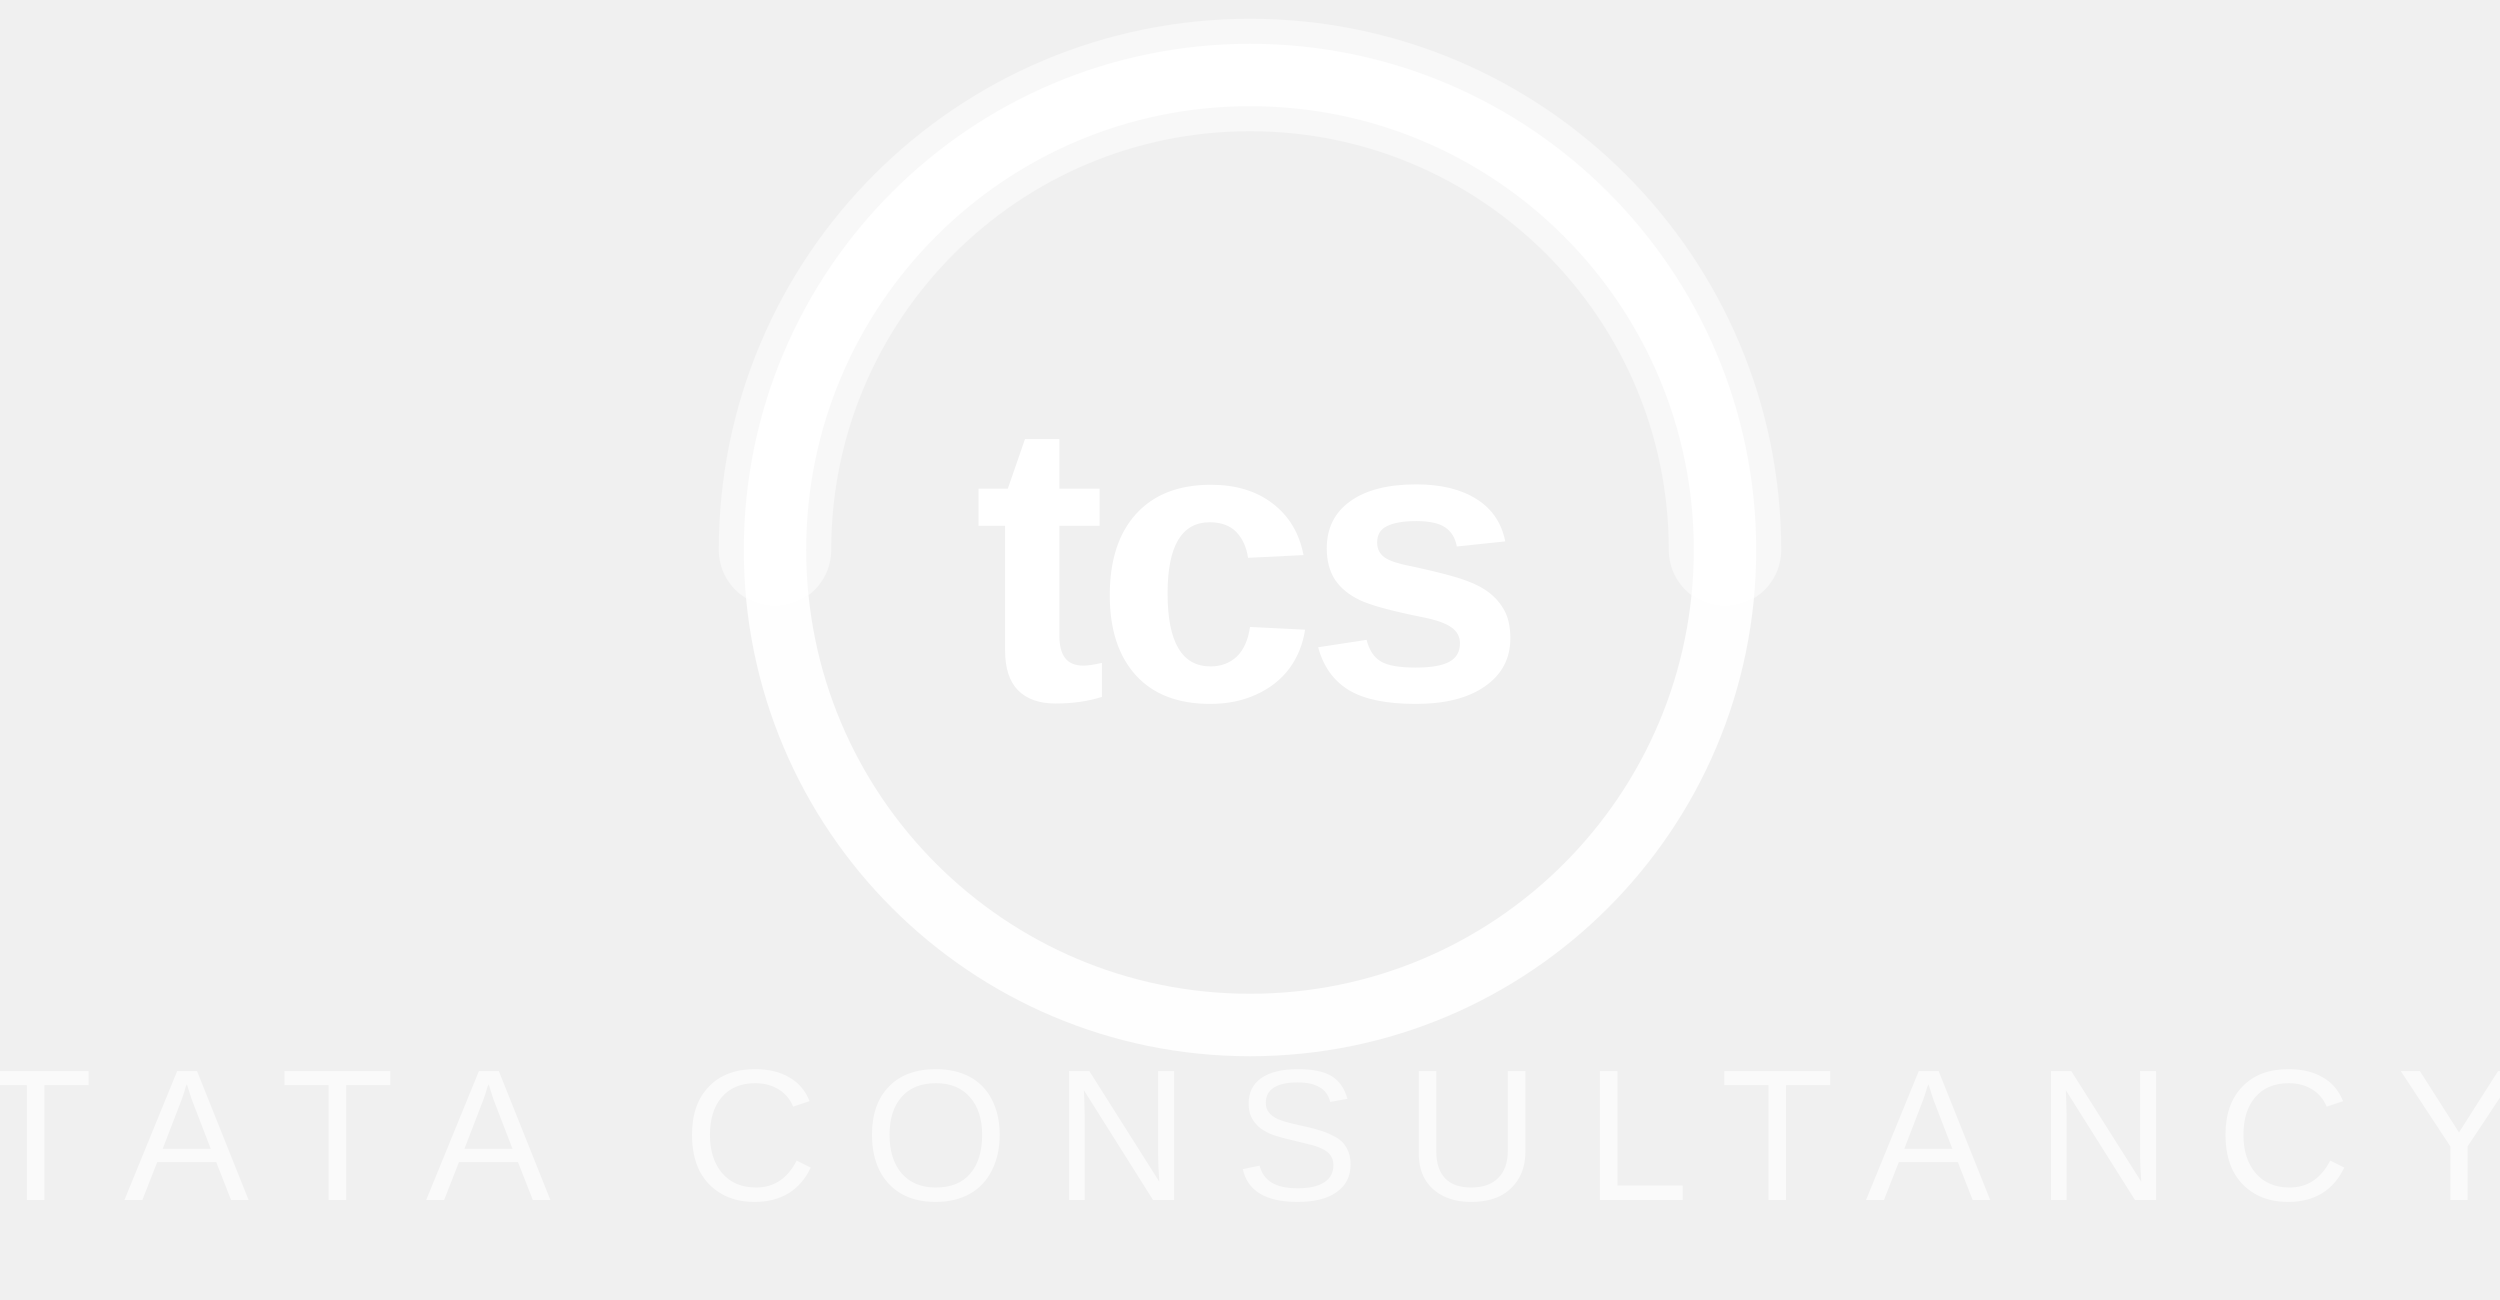
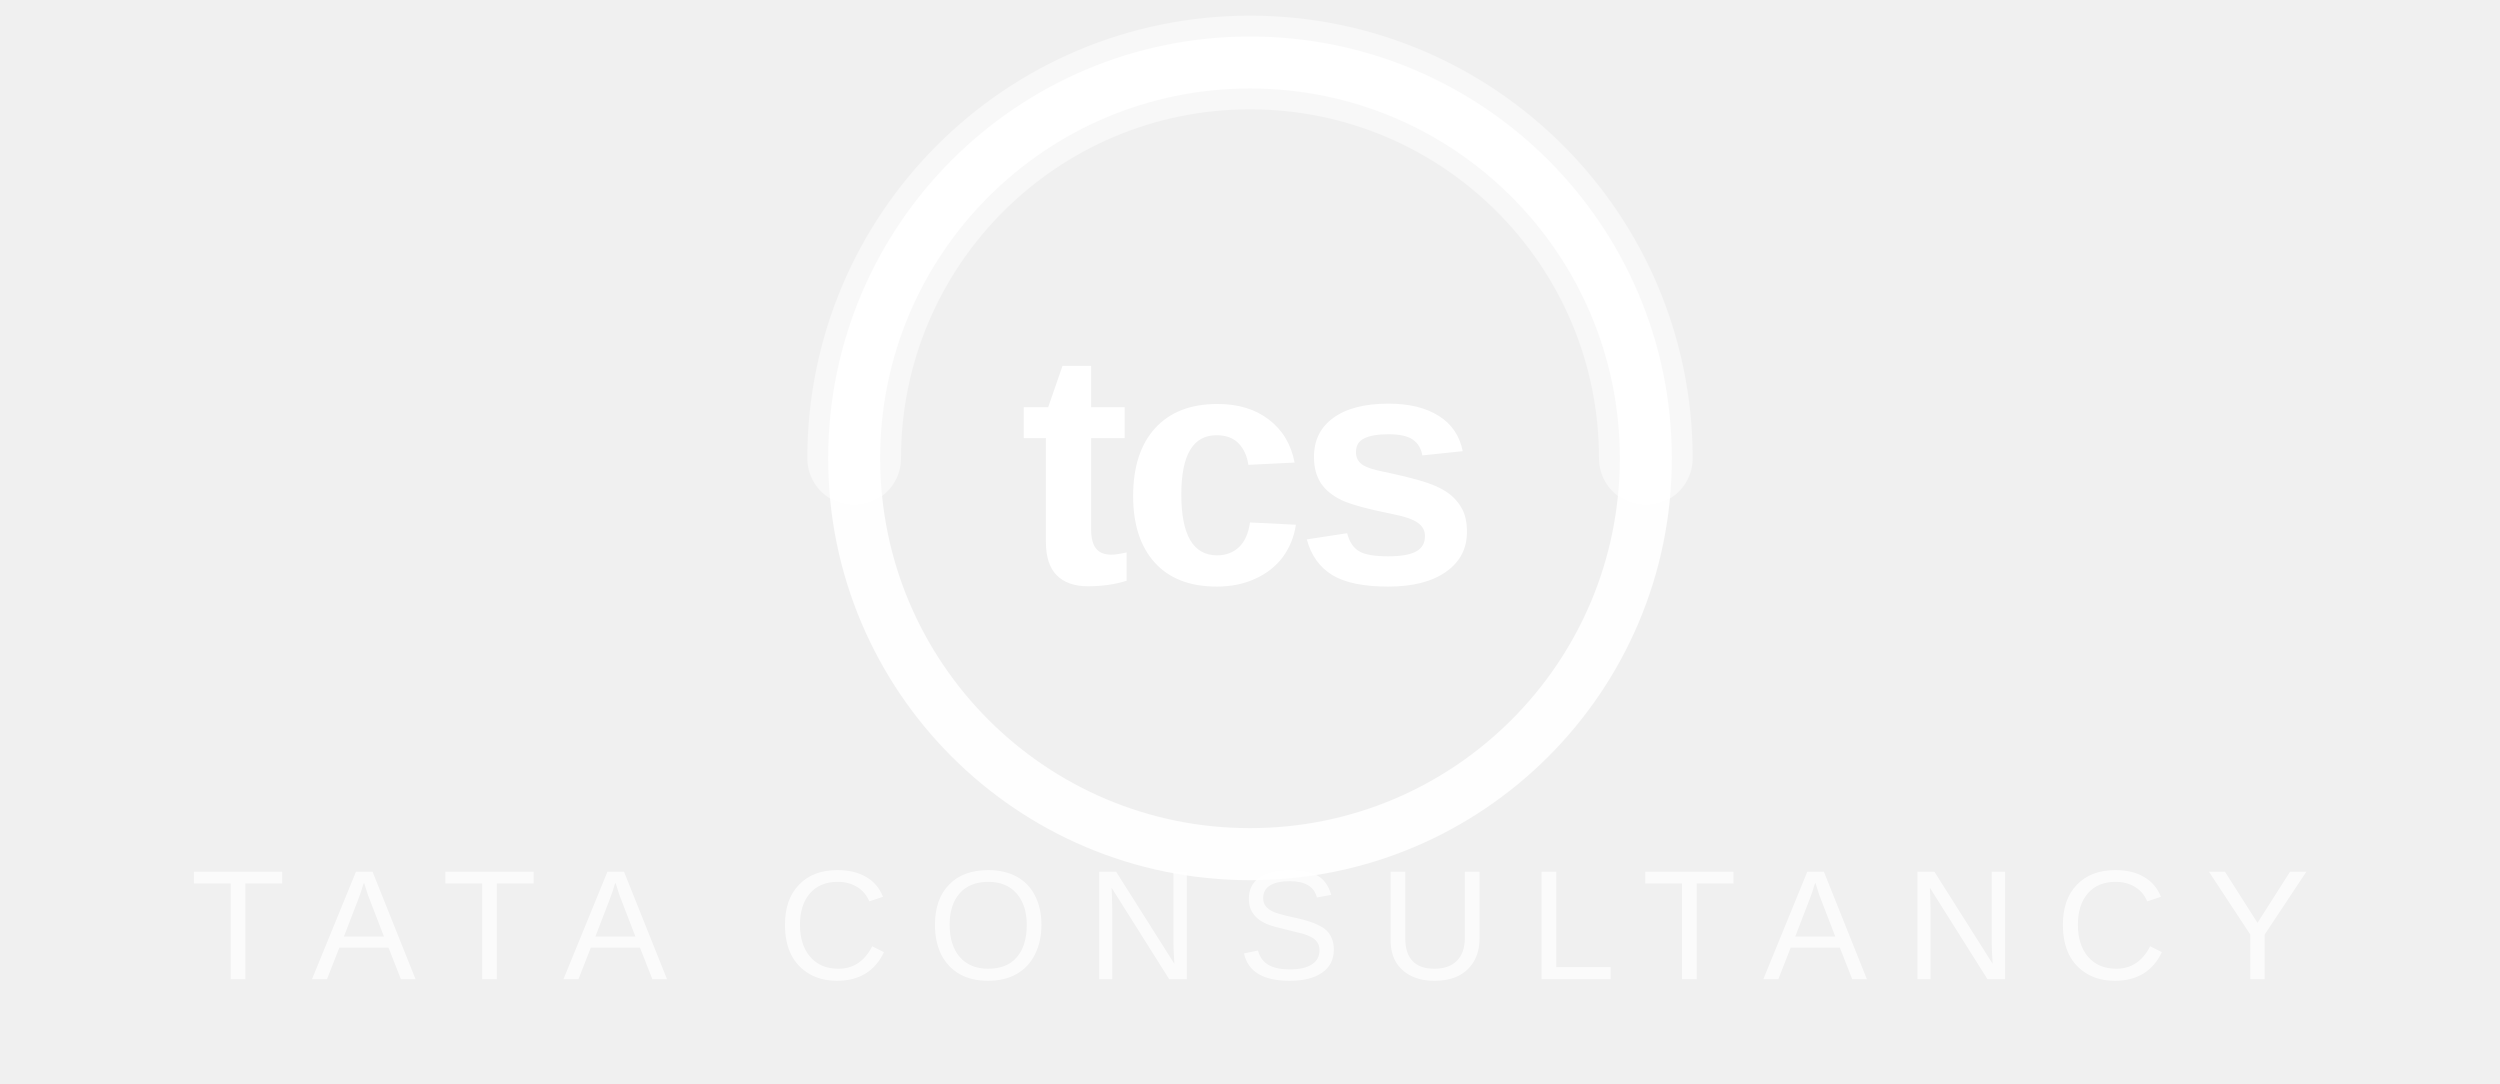
- <svg xmlns="http://www.w3.org/2000/svg" viewBox="0 0 100 52" role="img" aria-label="TCS">
-   <circle cx="50" cy="22" r="19" fill="none" stroke="white" stroke-width="2.5" opacity="0.9" />
-   <path d="M31,22 A19,19 0 0 1 69,22" fill="none" stroke="white" stroke-width="4.5" stroke-linecap="round" opacity="0.5" />
-   <text x="50" y="28" text-anchor="middle" font-family="Arial,Helvetica,sans-serif" font-size="16" font-weight="700" fill="white" letter-spacing="-0.5">tcs</text>
-   <text x="50" y="48" text-anchor="middle" font-family="Arial,sans-serif" font-size="7.5" fill="white" opacity="0.65" letter-spacing="1.8">TATA CONSULTANCY</text>
+ <svg xmlns="http://www.w3.org/2000/svg" viewBox="0 0 120 52" role="img" aria-label="TCS">
+   <circle cx="60" cy="22" r="19" fill="none" stroke="white" stroke-width="2.5" opacity="0.9" />
+   <path d="M41,22 A19,19 0 0 1 79,22" fill="none" stroke="white" stroke-width="4.5" stroke-linecap="round" opacity="0.5" />
+   <text x="60" y="28" text-anchor="middle" font-family="Arial,Helvetica,sans-serif" font-size="16" font-weight="700" fill="white" letter-spacing="-0.5">tcs</text>
+   <text x="60" y="47" text-anchor="middle" font-family="Arial,sans-serif" font-size="7.5" fill="white" opacity="0.75" letter-spacing="1.8">TATA CONSULTANCY</text>
</svg>
